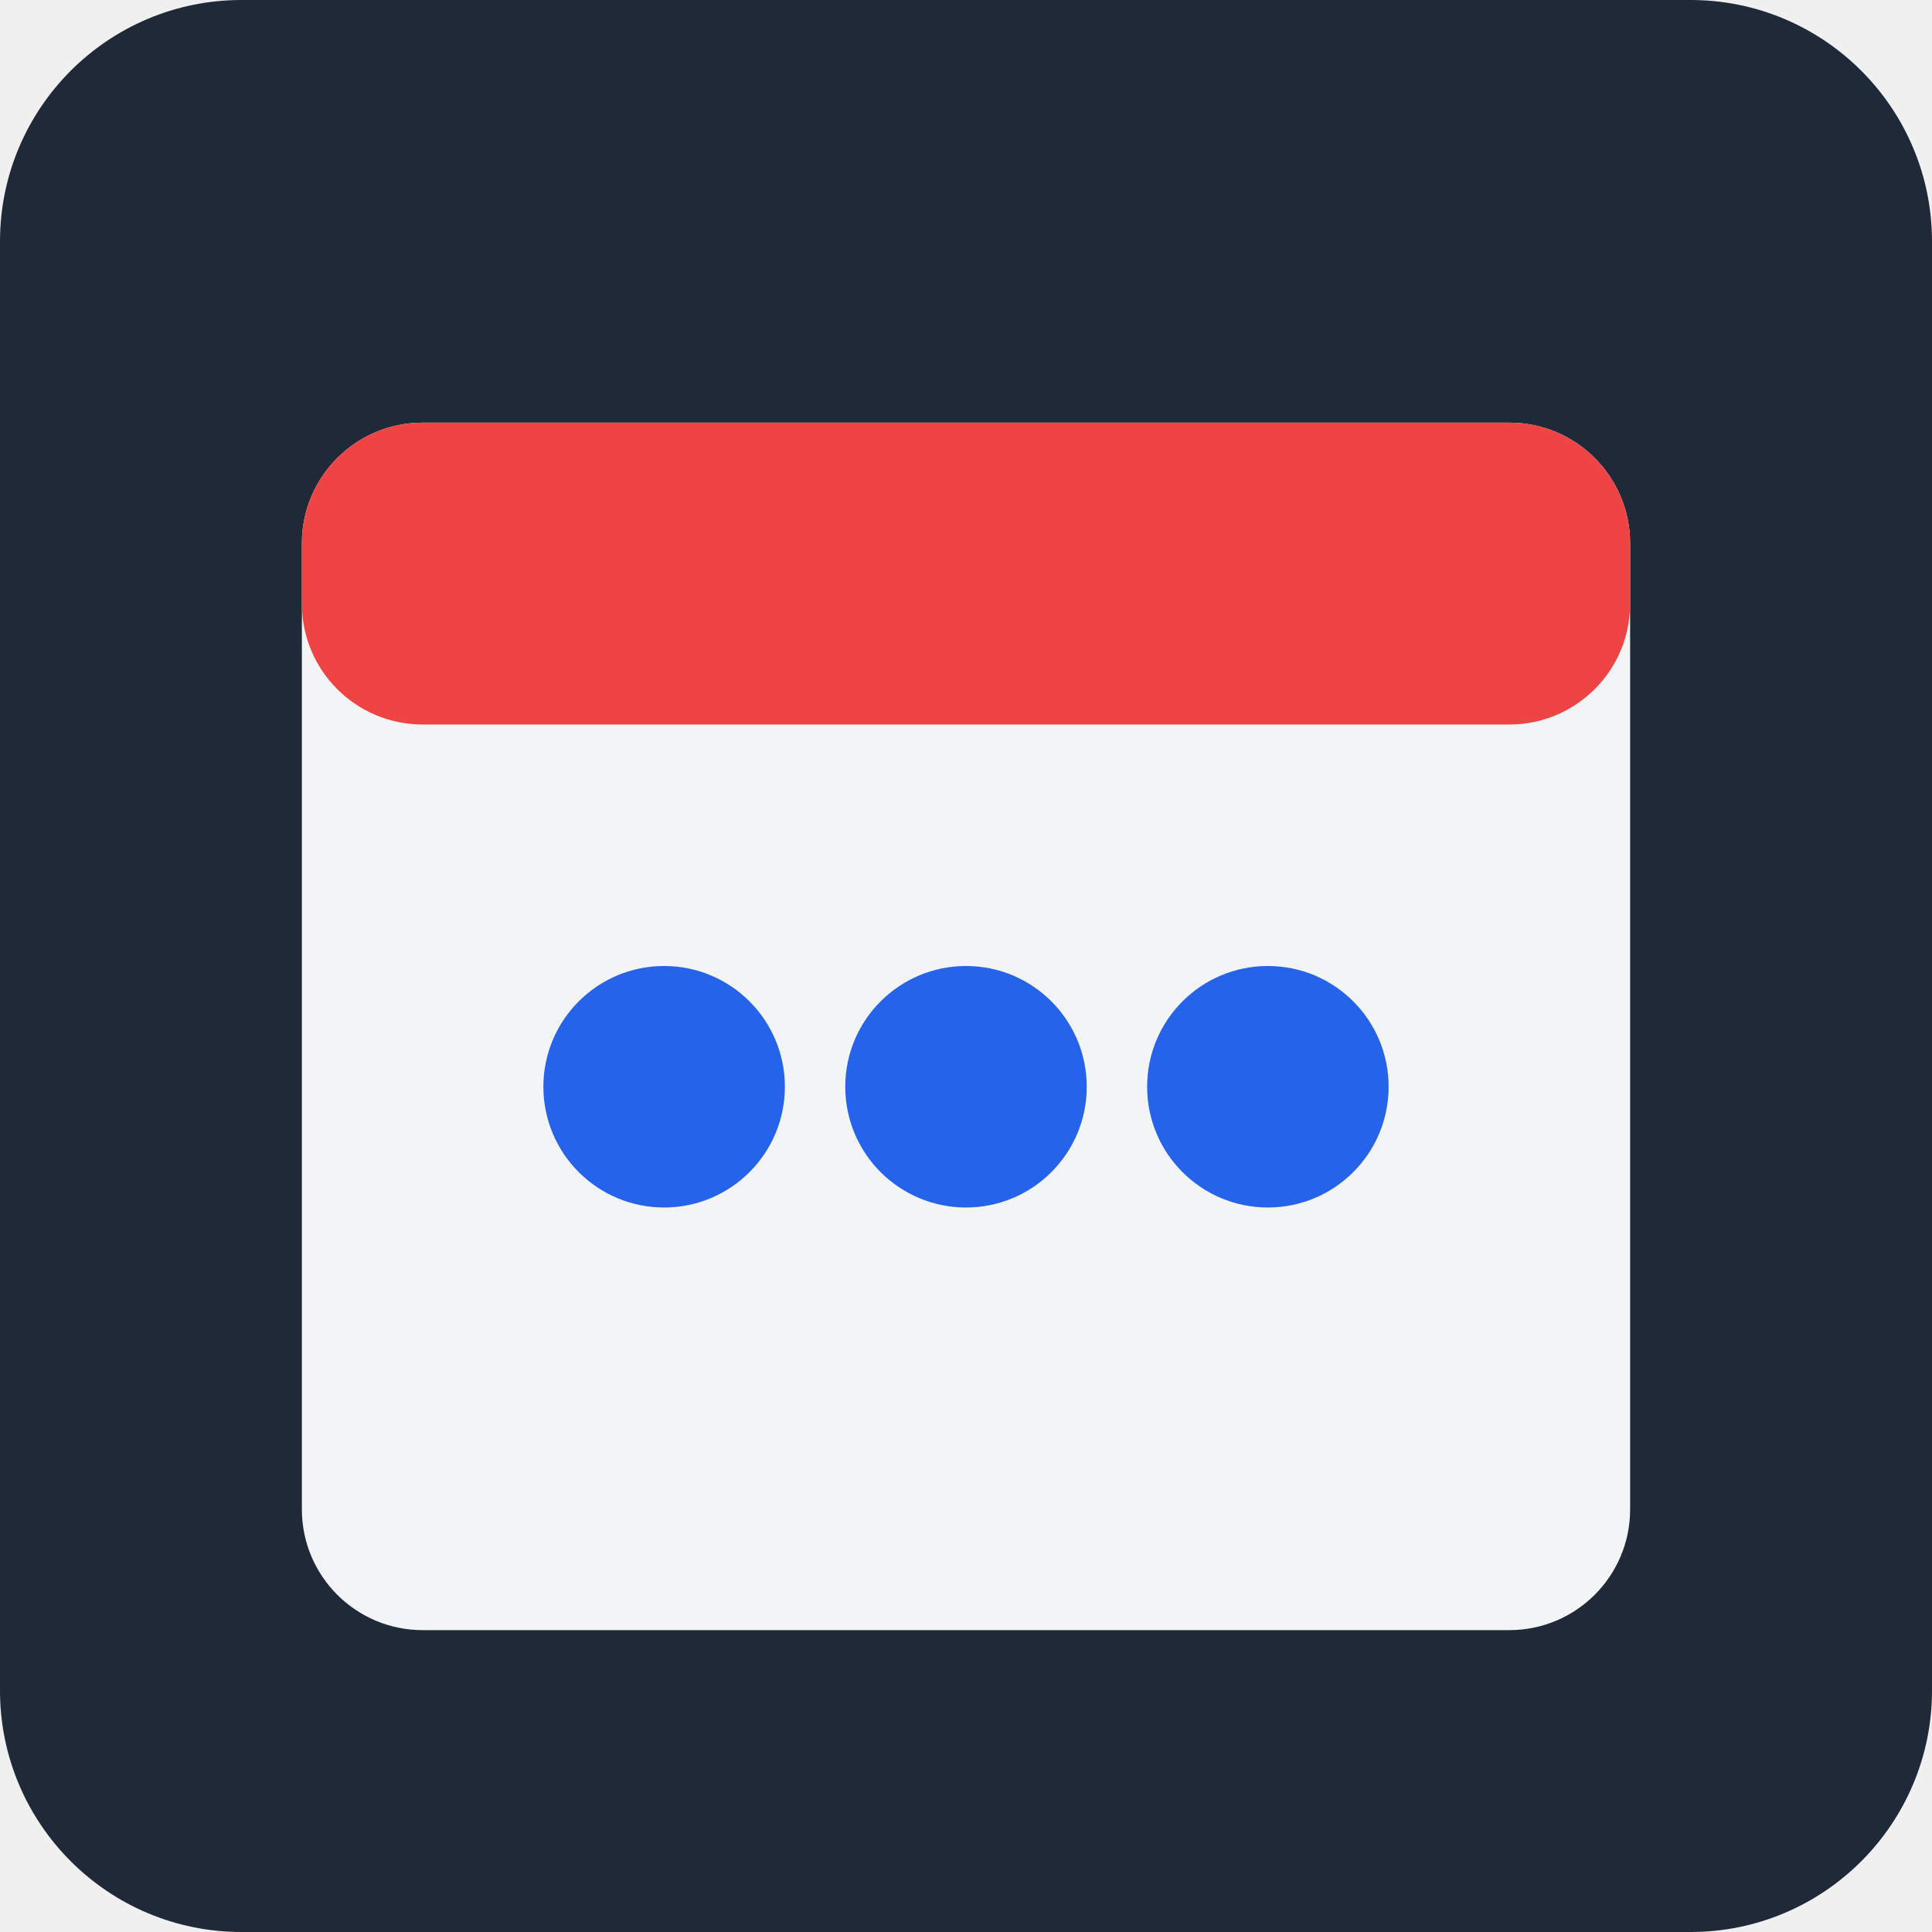
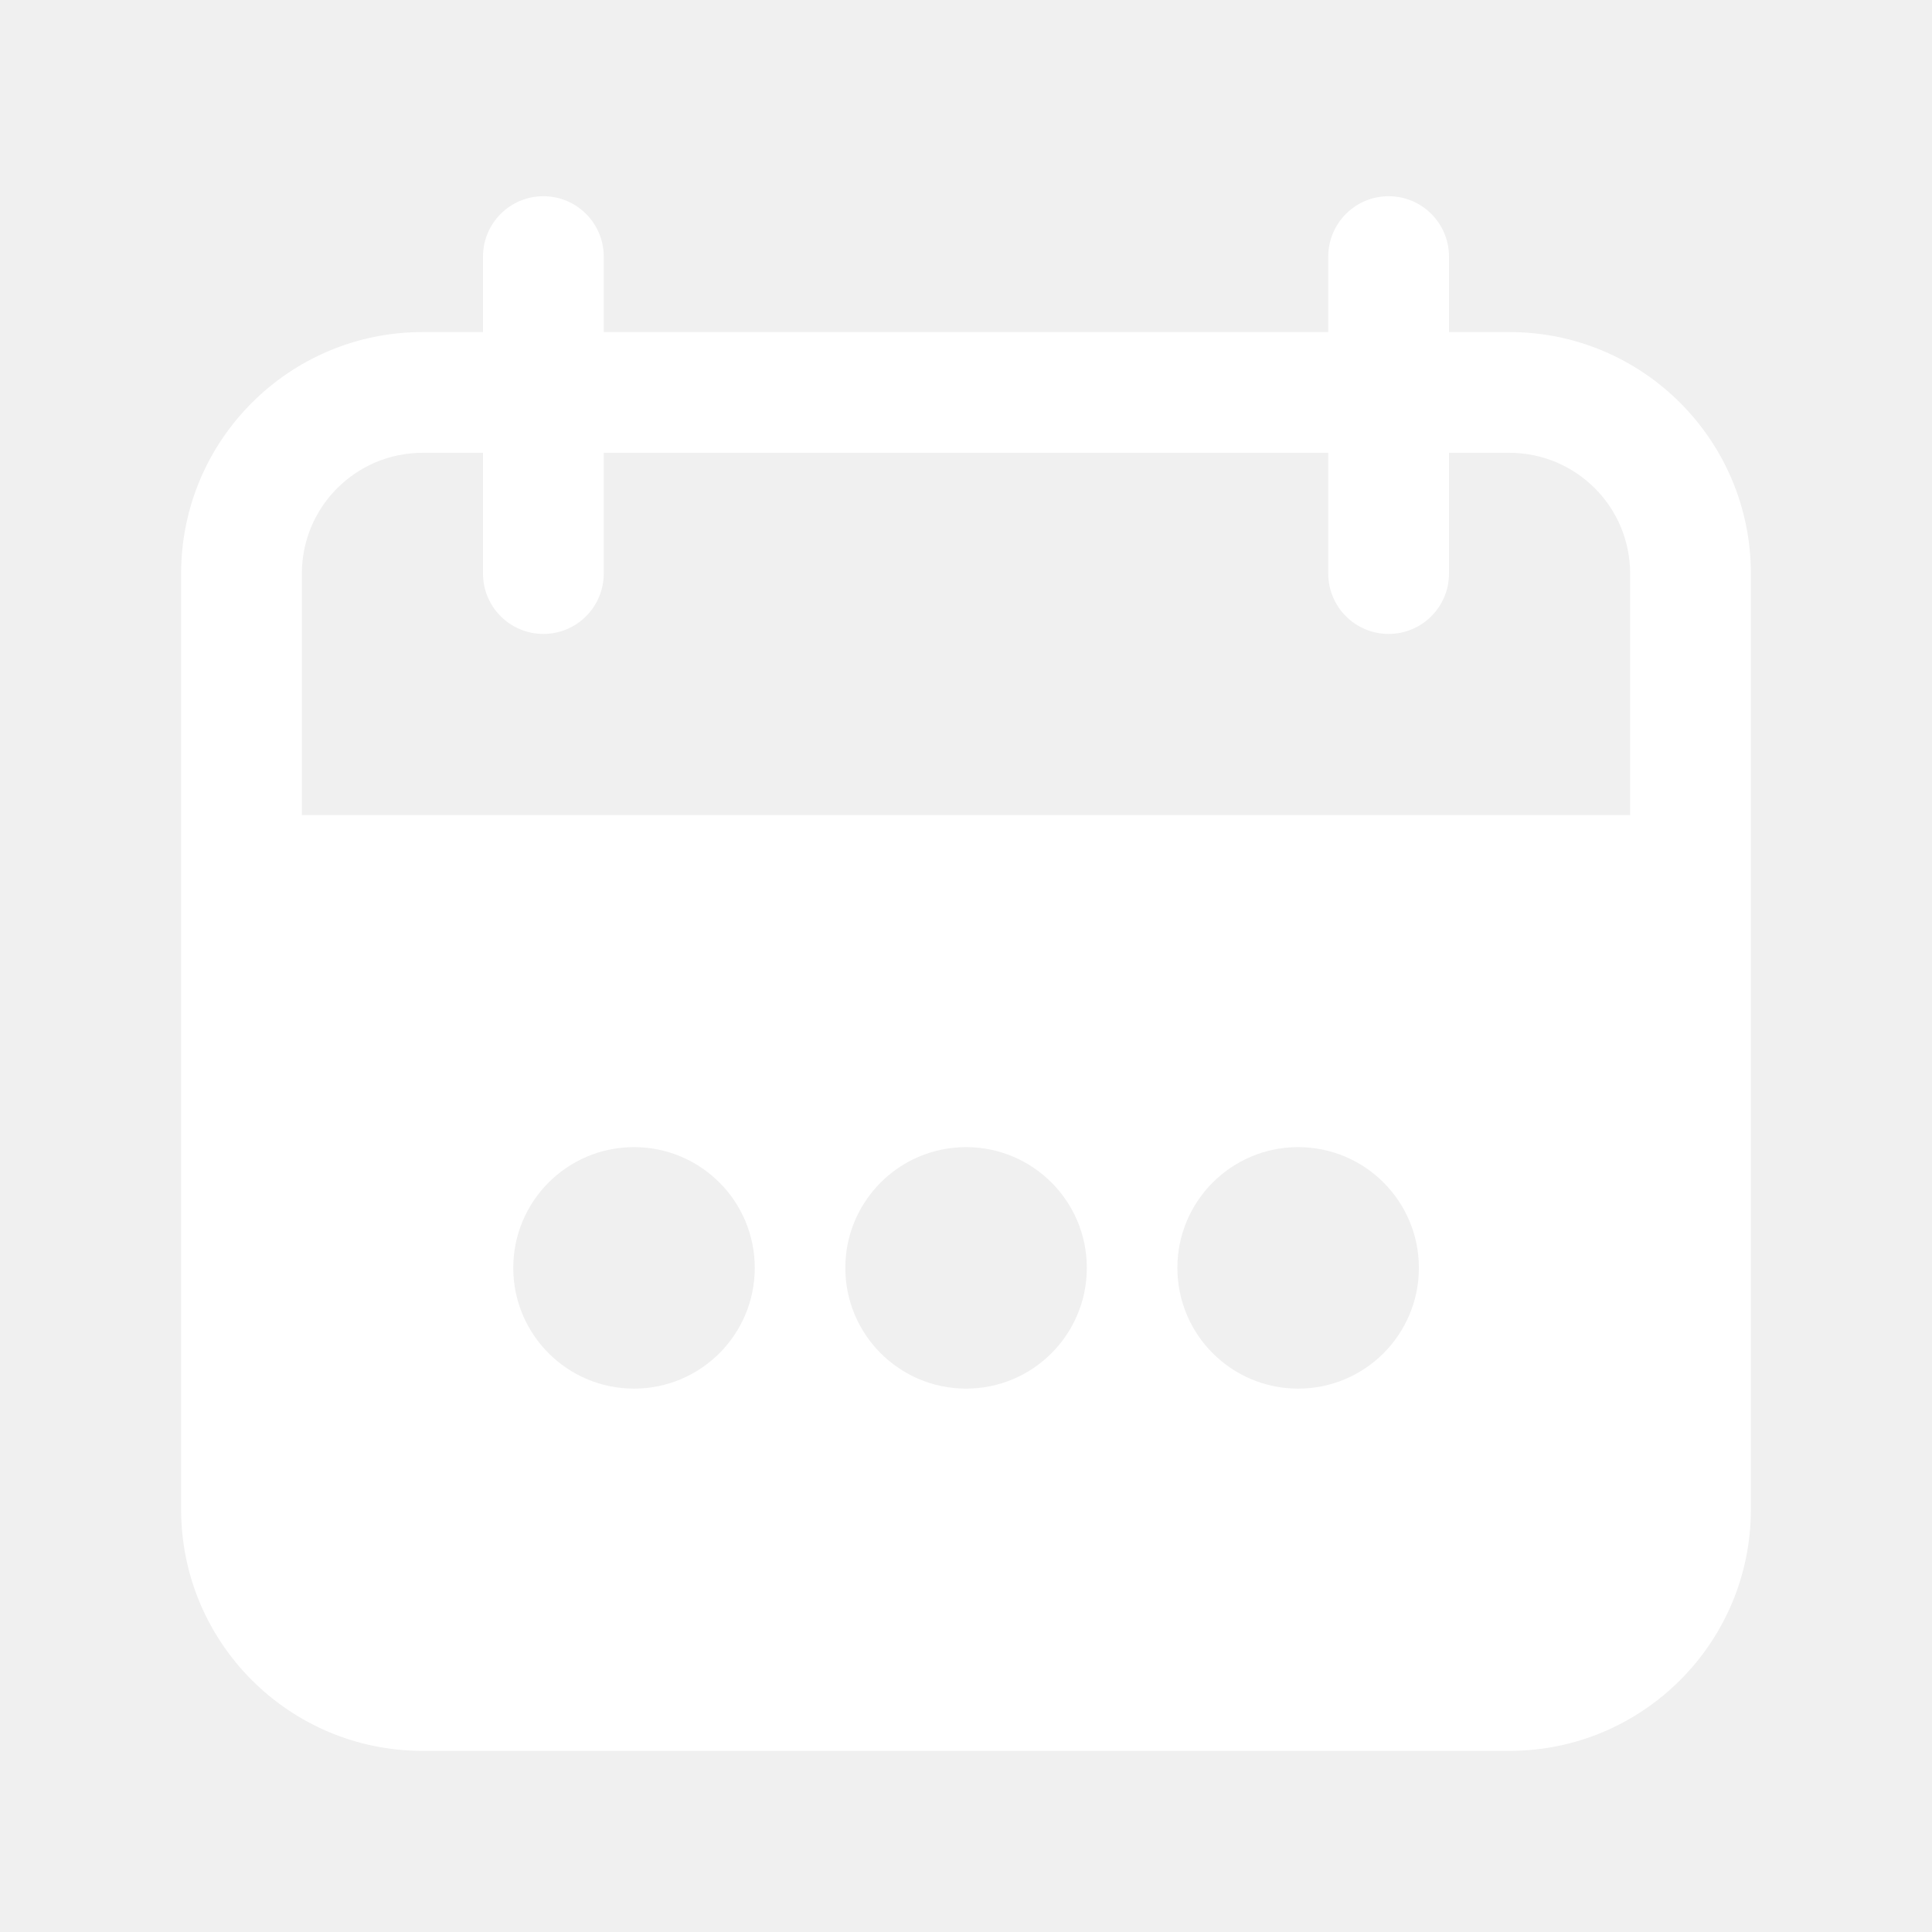
- <svg xmlns="http://www.w3.org/2000/svg" width="128" height="128" viewBox="0 0 128 128">
-   <rect width="128" height="128" rx="16" fill="#1f2937" />
-   <rect x="20" y="28" width="88" height="80" rx="8" fill="#f3f4f6" />
-   <rect x="20" y="28" width="88" height="20" rx="8" fill="#ef4444" />
-   <circle cx="44" cy="72" r="8" fill="#2563eb" />
-   <circle cx="64" cy="72" r="8" fill="#2563eb" />
-   <circle cx="84" cy="72" r="8" fill="#2563eb" />
+ <svg xmlns="http://www.w3.org/2000/svg" width="128" height="128" viewBox="0 0 128 128" role="img" aria-label="Calendar">
+   <path fill="#ffffff" fill-rule="evenodd" d="     M28 22     h4     v-5     a4 4 0 0 1 8 0     v5     h48     v-5     a4 4 0 0 1 8 0     v5     h4     a16 16 0 0 1 16 16     v62     a16 16 0 0 1-16 16     H28     a16 16 0 0 1-16-16     V38     a16 16 0 0 1 16-16     Z      M20 54     h88     v-16     a8 8 0 0 0-8-8     h-4     v8     a4 4 0 0 1-8 0     v-8     H40     v8     a4 4 0 0 1-8 0     v-8     h-4     a8 8 0 0 0-8 8     v16     Z      M42 76     a8 8 0 1 0 0.01 0     Z     M64 76     a8 8 0 1 0 0.01 0     Z     M86 76     a8 8 0 1 0 0.01 0     Z   " />
</svg>
